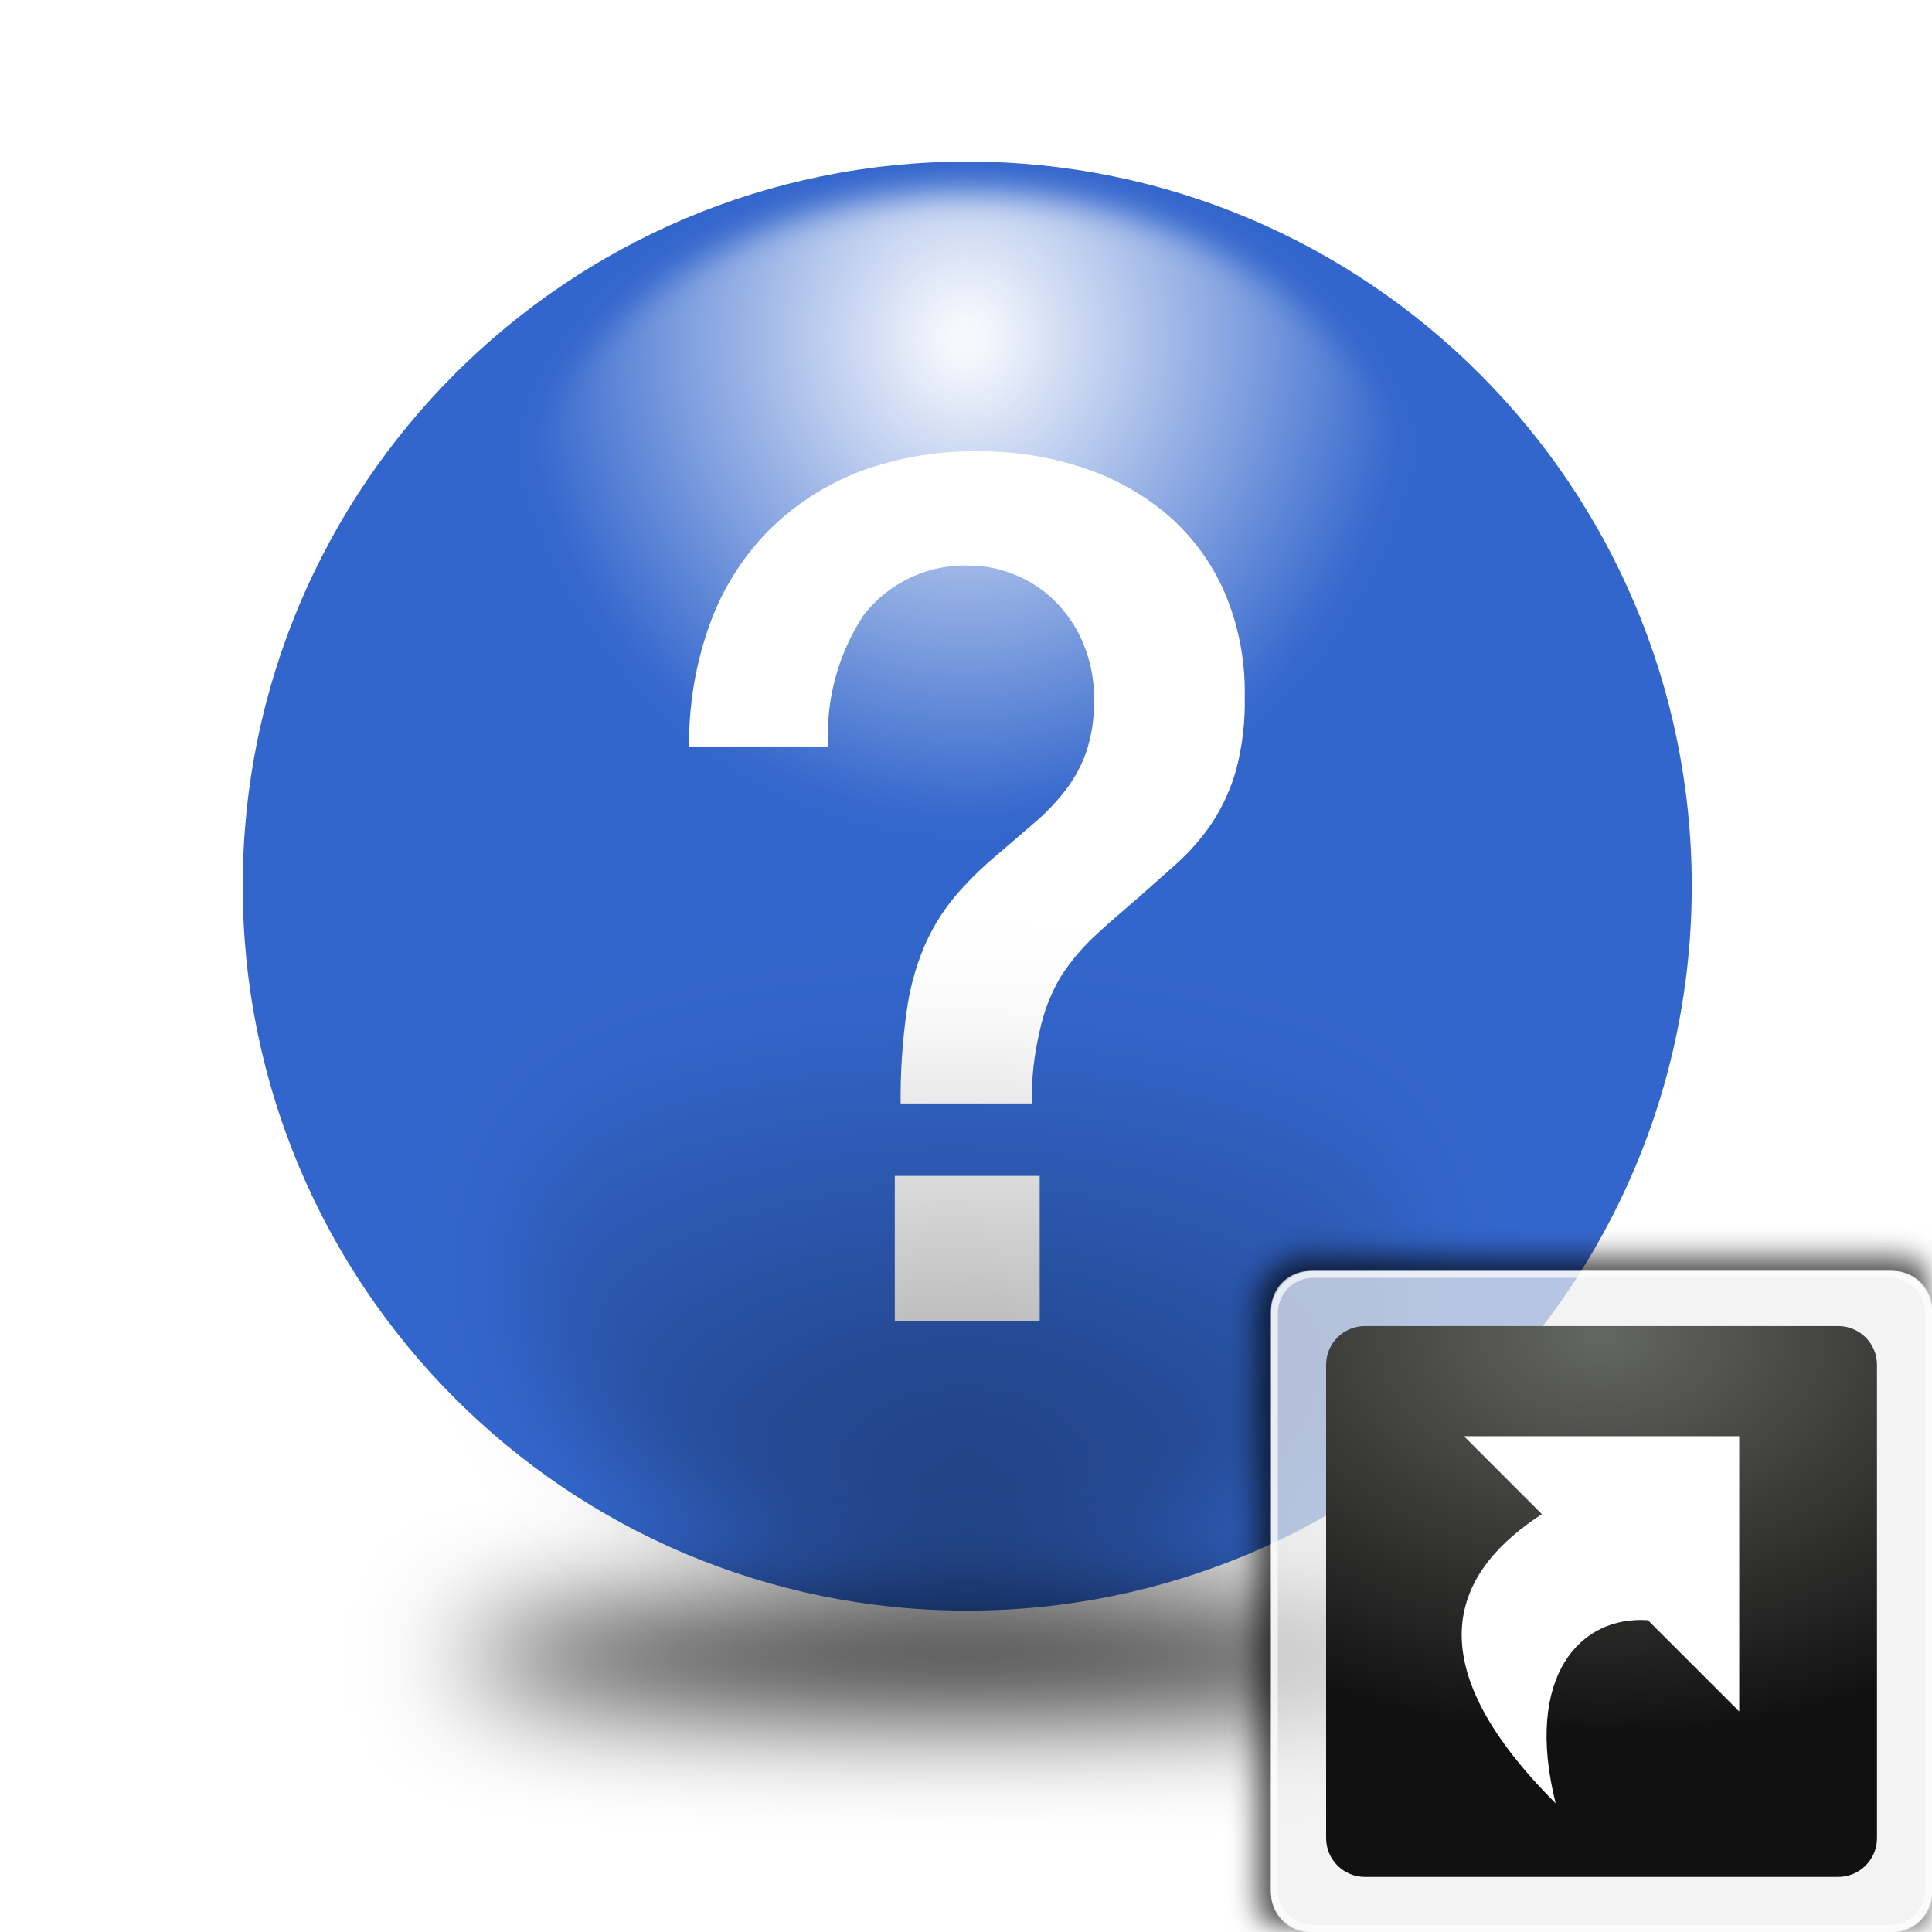
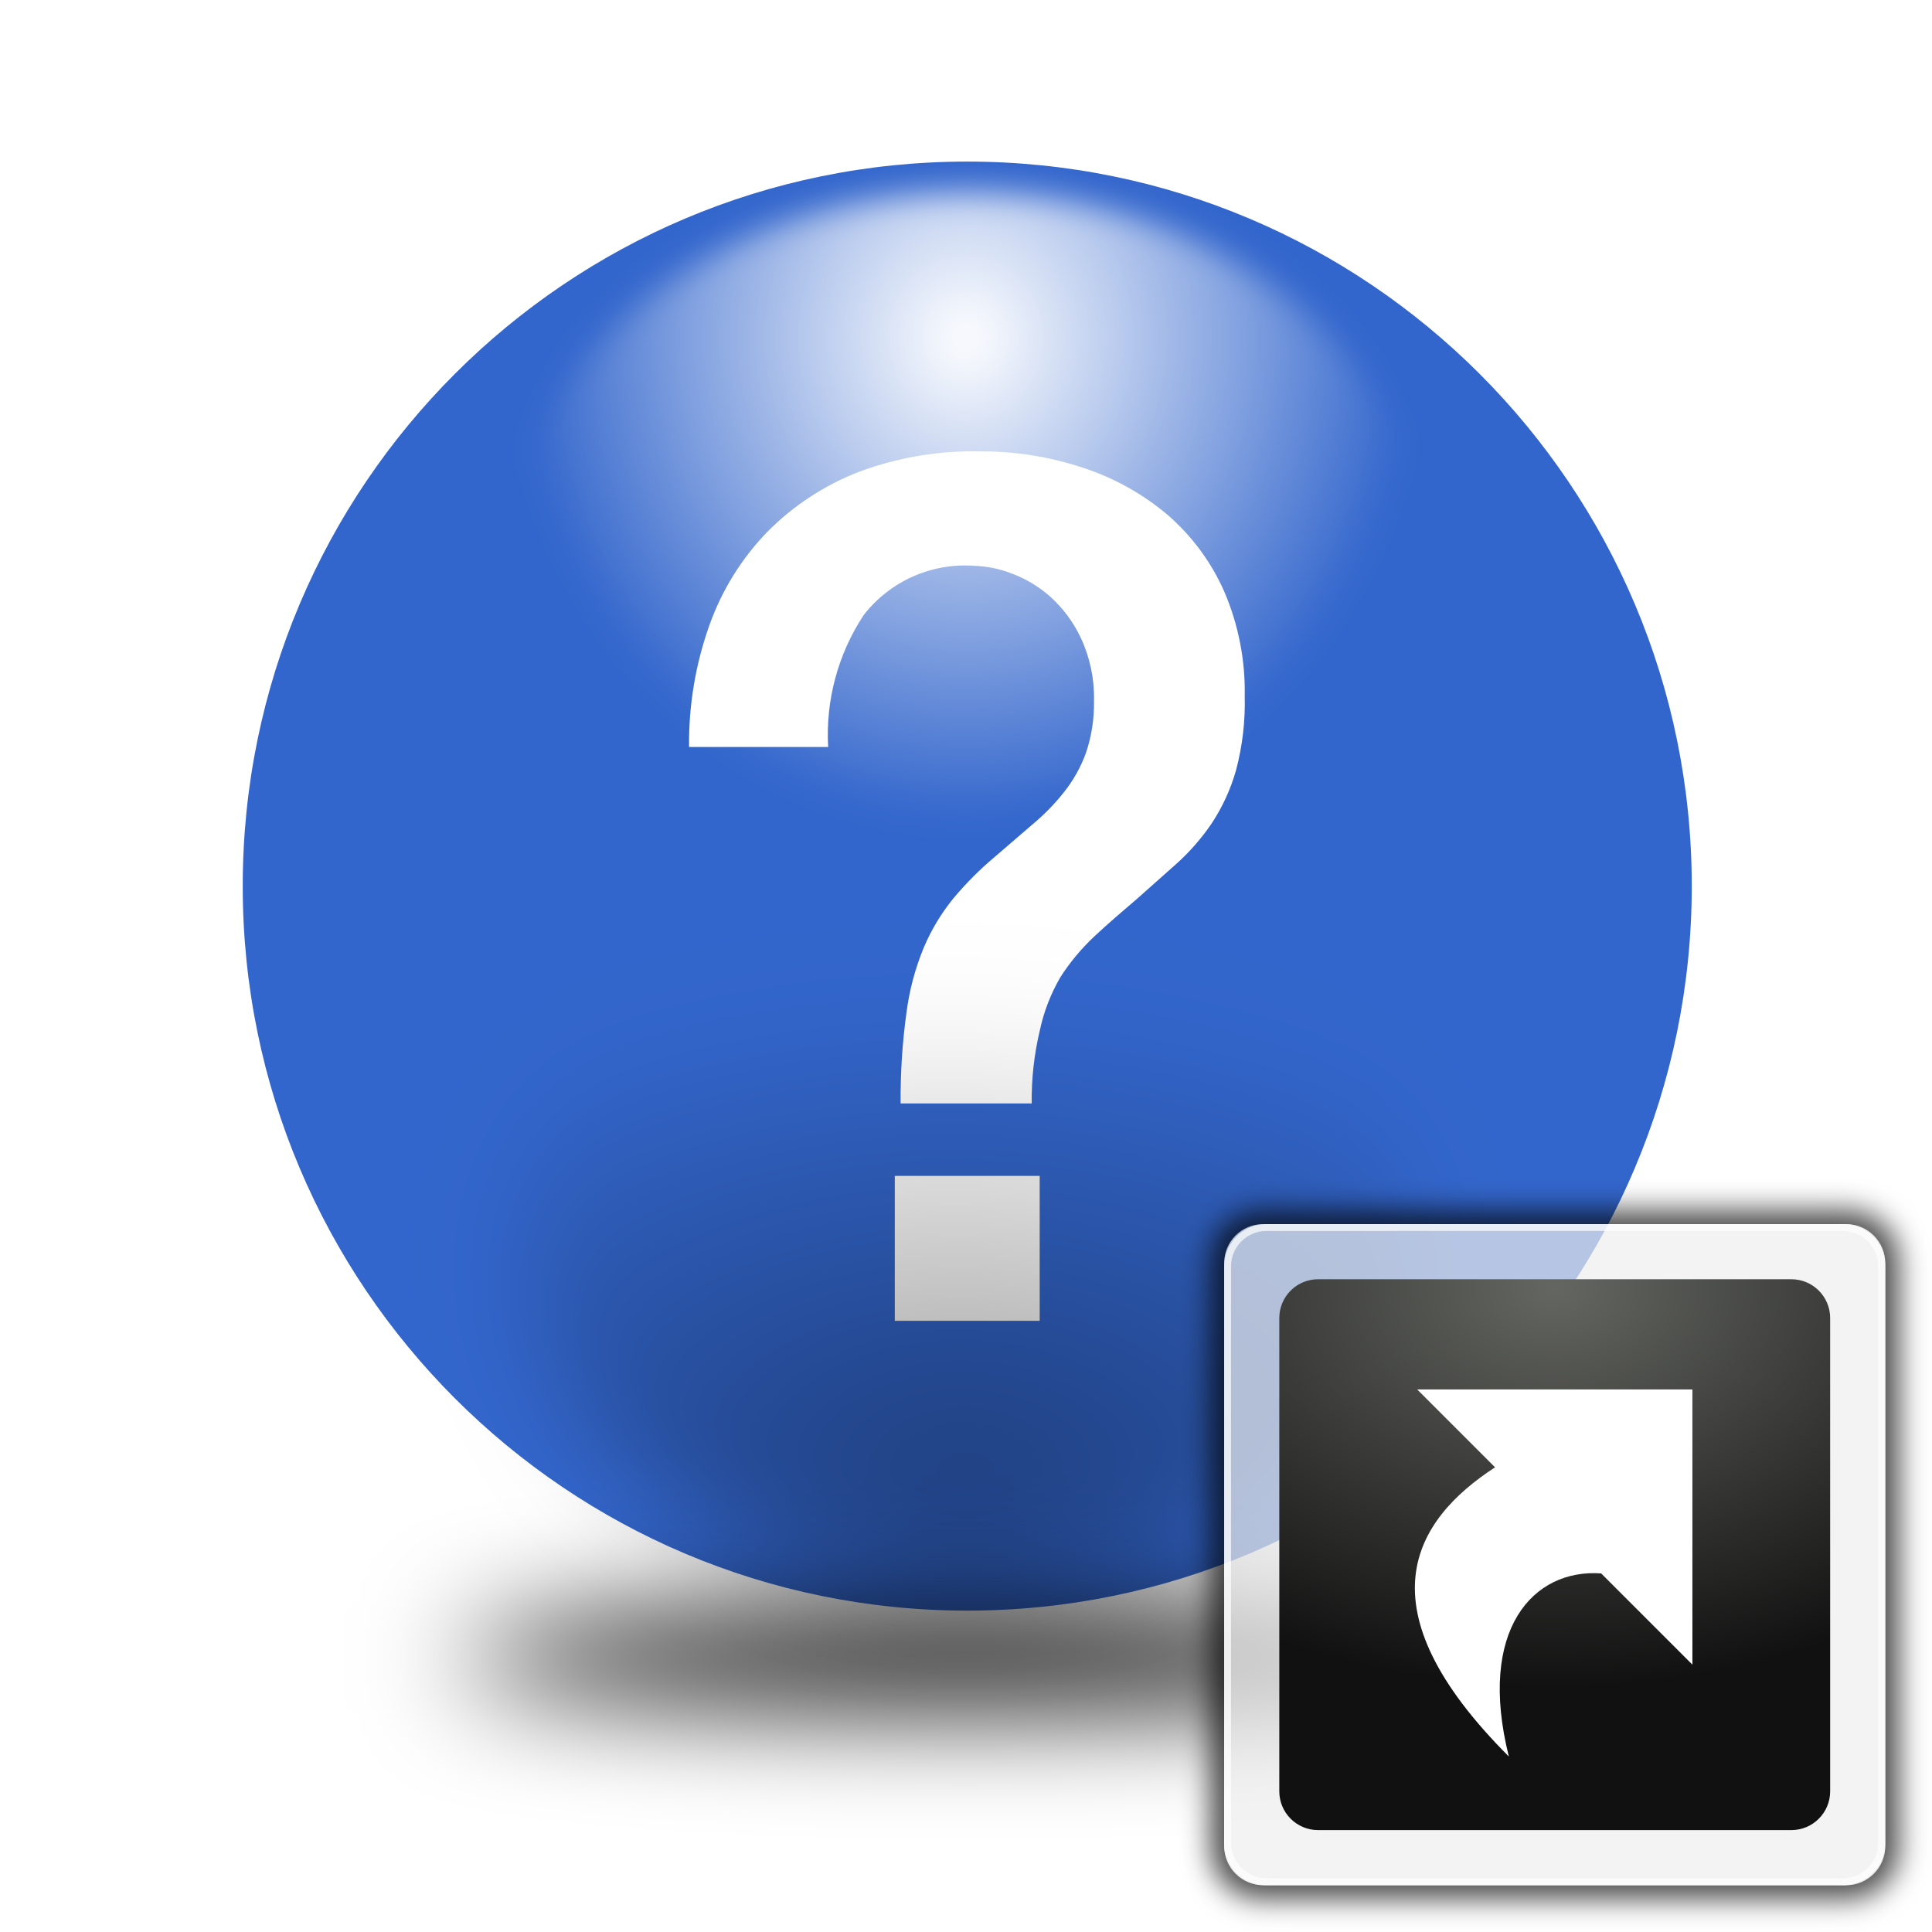
<svg xmlns="http://www.w3.org/2000/svg" xmlns:xlink="http://www.w3.org/1999/xlink" width="16.933mm" height="16.933mm" viewBox="0 0 16.933 16.933" version="1.1" id="svg1" xml:space="preserve">
  <defs id="defs1">
    <linearGradient id="linearGradient33121">
      <stop style="stop-color:#000000;stop-opacity:0.749" offset="0" id="stop33120" />
      <stop style="stop-color:#000000;stop-opacity:0;" offset="1" id="stop33121" />
    </linearGradient>
    <linearGradient id="linearGradient33118">
      <stop style="stop-color:#ffffff;stop-opacity:1;" offset="0" id="stop33118" />
      <stop style="stop-color:#ffffff;stop-opacity:0;" offset="1" id="stop33119" />
    </linearGradient>
    <linearGradient id="swatch69">
      <stop style="stop-color:#ff0000;stop-opacity:1;" offset="0" id="stop69" />
    </linearGradient>
    <linearGradient id="swatch22">
      <stop style="stop-color:#000000;stop-opacity:1;" offset="0" id="stop22" />
    </linearGradient>
    <filter style="color-interpolation-filters:sRGB" id="filter33117" x="-0.134" y="-1.463" width="1.269" height="3.925">
      <feGaussianBlur stdDeviation="3.104" id="feGaussianBlur33117" />
    </filter>
    <radialGradient xlink:href="#linearGradient33118" id="radialGradient33119" cx="-244.315" cy="-96.459" fx="-244.315" fy="-96.459" r="14.869" gradientTransform="matrix(-1,-6.5155108e-7,0,-1.078658,-488.6308,-200.8056)" gradientUnits="userSpaceOnUse" />
    <filter style="color-interpolation-filters:sRGB" id="filter33119" x="-0.043" y="-0.054" width="1.086" height="1.109">
      <feGaussianBlur stdDeviation="0.533" id="feGaussianBlur33119" />
    </filter>
    <radialGradient xlink:href="#linearGradient33121" id="radialGradient33119-2" cx="-244.352" cy="-95.703" fx="-244.352" fy="-95.703" r="14.869" gradientTransform="matrix(-1.743574,0.04647276,-0.02874105,-1.078275,-669.0295,-194.7299)" gradientUnits="userSpaceOnUse" />
    <filter style="color-interpolation-filters:sRGB" id="filter33119-5" x="-0.132" y="-0.166" width="1.263" height="1.333">
      <feGaussianBlur stdDeviation="1.632" id="feGaussianBlur33119-1" />
    </filter>
    <clipPath clipPathUnits="userSpaceOnUse" id="clipPath3393">
      <path style="opacity:1;fill:#dbdbdb;fill-opacity:1;stroke:none;stroke-width:0.5;stroke-linecap:round;stroke-linejoin:round;stroke-miterlimit:4;stroke-dasharray:none;stroke-opacity:1" d="M 13.812,8 C 10.584,8 8,10.584 8,13.812 v 100.375 C 8,117.416 10.584,120 13.812,120 h 100.375 C 117.416,120 120,117.416 120,114.188 V 13.812 C 120,10.584 117.416,8 114.188,8 Z m 8,8 h 84.375 C 109.416,16 112,18.584 112,21.812 v 84.375 C 112,109.416 109.416,112 106.188,112 H 21.812 C 18.584,112 16,109.416 16,106.188 V 21.812 C 16,18.584 18.584,16 21.812,16 Z" id="path3395" />
    </clipPath>
    <filter id="filter3351" x="-0.048" y="-0.048" width="1.096" height="1.096">
      <feGaussianBlur stdDeviation="2" id="feGaussianBlur3353" />
    </filter>
    <radialGradient xlink:href="#linearGradient3133" id="radialGradient3139" cx="64" cy="35.686" fx="64" fy="35.686" r="40" gradientUnits="userSpaceOnUse" gradientTransform="matrix(0.1289146,0,0,0.08727068,52.8751,80.0113)" />
    <linearGradient id="linearGradient3133">
      <stop style="stop-color:#646661;stop-opacity:1" offset="0" id="stop3135" />
      <stop style="stop-color:#111111;stop-opacity:1" offset="1" id="stop3137" />
    </linearGradient>
  </defs>
  <g id="layer1" transform="translate(276.3154,107.9582)">
    <rect style="fill:#ffffff;fill-opacity:1;fill-rule:evenodd;stroke:none;stroke-width:0.066;stroke-opacity:1;paint-order:stroke fill markers" id="rect33116" width="16.933" height="16.933" x="-276.315" y="-107.958" />
    <path d="m -267.838,-106.542 a 6.35,6.35 0 1 0 6.35,6.35 6.35,6.35 0 0 0 -6.35,-6.35 z m 0.635,10.16 h -1.27 v -1.27 h 1.27 z m 1.721,-4.826 a 1.67,1.67 0 0 1 -0.216,0.47 1.943,1.943 0 0 1 -0.305,0.349 l -0.343,0.305 c -0.133,0.114 -0.26,0.222 -0.375,0.33 a 1.905,1.905 0 0 0 -0.298,0.356 1.581,1.581 0 0 0 -0.184,0.476 2.616,2.616 0 0 0 -0.07,0.635 h -1.149 a 5.512,5.512 0 0 1 0.051,-0.794 2.248,2.248 0 0 1 0.152,-0.572 1.784,1.784 0 0 1 0.26,-0.432 2.94,2.94 0 0 1 0.368,-0.368 l 0.324,-0.279 a 1.905,1.905 0 0 0 0.279,-0.286 1.219,1.219 0 0 0 0.191,-0.343 1.353,1.353 0 0 0 0.07,-0.457 1.232,1.232 0 0 0 -0.114,-0.546 1.137,1.137 0 0 0 -0.273,-0.368 1.073,1.073 0 0 0 -0.343,-0.203 0.984,0.984 0 0 0 -0.317,-0.064 1.124,1.124 0 0 0 -0.972,0.432 1.905,1.905 0 0 0 -0.311,1.156 h -1.219 a 3.073,3.073 0 0 1 0.178,-1.067 2.267,2.267 0 0 1 0.508,-0.819 2.299,2.299 0 0 1 0.806,-0.527 2.87,2.87 0 0 1 1.06,-0.178 2.807,2.807 0 0 1 0.908,0.146 2.21,2.21 0 0 1 0.737,0.413 1.905,1.905 0 0 1 0.495,0.673 2.216,2.216 0 0 1 0.178,0.914 2.305,2.305 0 0 1 -0.076,0.648 z" id="path4" style="fill:#3366cc;fill-opacity:1;stroke-width:0.635" />
    <ellipse style="opacity:1;mix-blend-mode:normal;fill:#000000;fill-opacity:1;fill-rule:evenodd;stroke:none;stroke-width:0.265;stroke-opacity:1;paint-order:stroke fill markers;filter:url(#filter33117)" id="path33117" cx="-244.315" cy="-52.057" rx="27.717" ry="2.547" transform="matrix(0.1600746,0,0,0.1597768,-228.74,-85.11714)" />
    <ellipse style="opacity:1;mix-blend-mode:normal;fill:url(#radialGradient33119);fill-opacity:1;fill-rule:evenodd;stroke:none;stroke-width:0.277;stroke-opacity:1;paint-order:stroke fill markers;filter:url(#filter33119)" id="path33118" cx="-244.274" cy="-89.848" rx="14.869" ry="11.773" transform="matrix(0.2645833,0,0,0.2645833,-203.207,-79.39427)" />
    <ellipse style="opacity:0.5;mix-blend-mode:normal;fill:url(#radialGradient33119-2);fill-opacity:1;fill-rule:evenodd;stroke:none;stroke-width:0.277;stroke-opacity:1;paint-order:stroke fill markers;filter:url(#filter33119-5)" id="path33118-1" cx="-240.234" cy="-95.163" rx="14.869" ry="11.773" transform="matrix(0.2645833,0,0,-0.2645833,-204.2868,-122.2553)" />
-     <g id="g1" transform="translate(-323.4046,-179.3759)">
+     <g id="g1" transform="translate(-323.815,-179.7863)">
      <rect style="opacity:0.7;fill:#000000;fill-opacity:1;stroke:none;stroke-width:0.5;stroke-linecap:round;stroke-linejoin:round;stroke-miterlimit:4;stroke-dasharray:none;stroke-opacity:1;filter:url(#filter3351)" id="rect3305" width="100" height="100" x="14" y="14" rx="7.435" ry="7.435" clip-path="url(#clipPath3393)" transform="matrix(0.06035204,0,0,0.06035204,57.26311,81.59158)" />
      <rect ry="0.34" rx="0.34" y="82.557" x="58.229" height="5.794" width="5.794" id="rect3141" style="opacity:0.7;fill:#eeeeee;fill-opacity:1;stroke:none;stroke-width:0.03;stroke-linecap:round;stroke-linejoin:round;stroke-miterlimit:4;stroke-dasharray:none;stroke-opacity:1" />
      <rect style="fill:url(#radialGradient3139);fill-opacity:1;stroke:none;stroke-width:0.03;stroke-linecap:round;stroke-linejoin:round;stroke-miterlimit:4;stroke-dasharray:none;stroke-opacity:1" id="rect2160" width="4.828" height="4.828" x="58.712" y="83.04" rx="0.34" ry="0.34" />
      <rect style="opacity:0.7;fill:none;fill-opacity:1;stroke:#ffffff;stroke-width:0.06;stroke-linecap:round;stroke-linejoin:round;stroke-miterlimit:4;stroke-dasharray:none;stroke-opacity:1" id="rect3178" width="5.733" height="5.733" x="58.259" y="82.587" rx="0.34" ry="0.34" />
      <g id="g3160" transform="matrix(0.1005236,0,0,0.1005236,53.4866,79.98471)" style="fill:#ffffff;fill-opacity:1">
        <path style="fill:#ffffff;fill-opacity:1;fill-rule:evenodd;stroke:none;stroke-width:8;stroke-linecap:butt;stroke-linejoin:miter;stroke-miterlimit:4;stroke-dasharray:none;stroke-opacity:1" d="m 44.031,40 11.312,11.312 c -11.876,7.723 -19.609,20.391 2,42 C 52.734,74.874 60.878,66.021 70.75,66.719 L 84,79.969 V 73.312 40 Z" transform="matrix(0.600377,0,0,0.600377,37.56833,15.98492)" id="path2179" />
      </g>
    </g>
  </g>
</svg>
